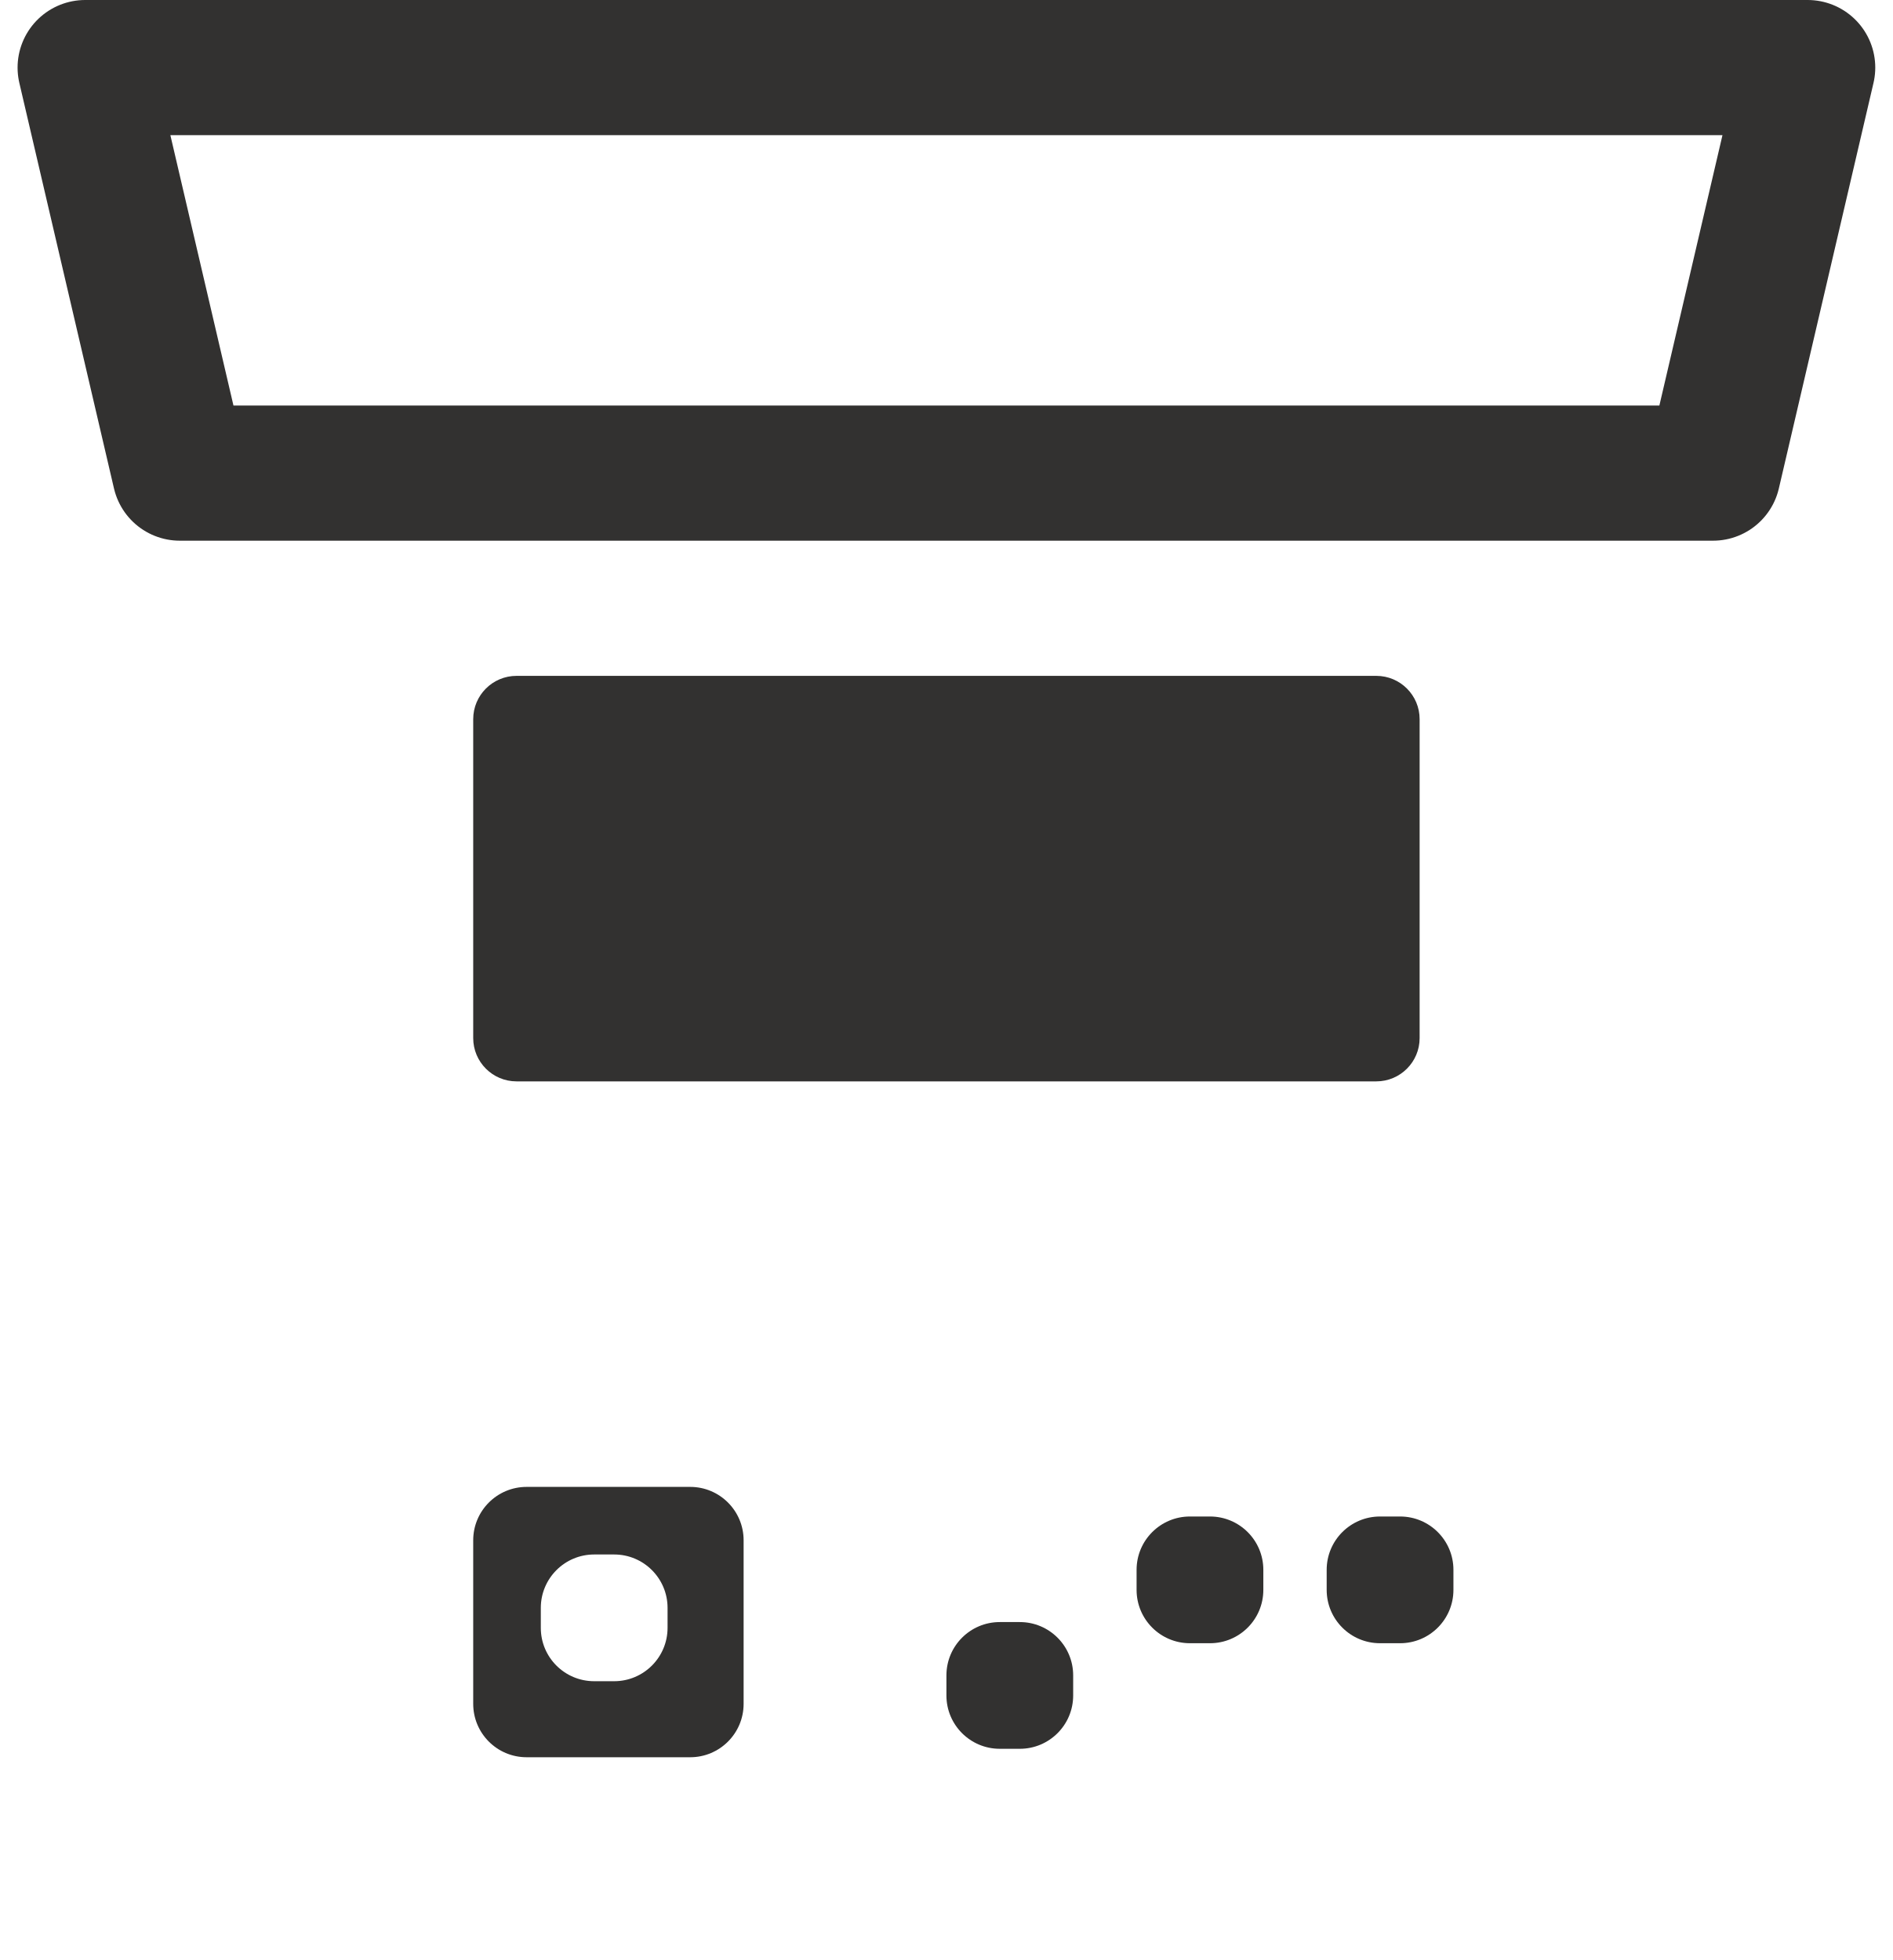
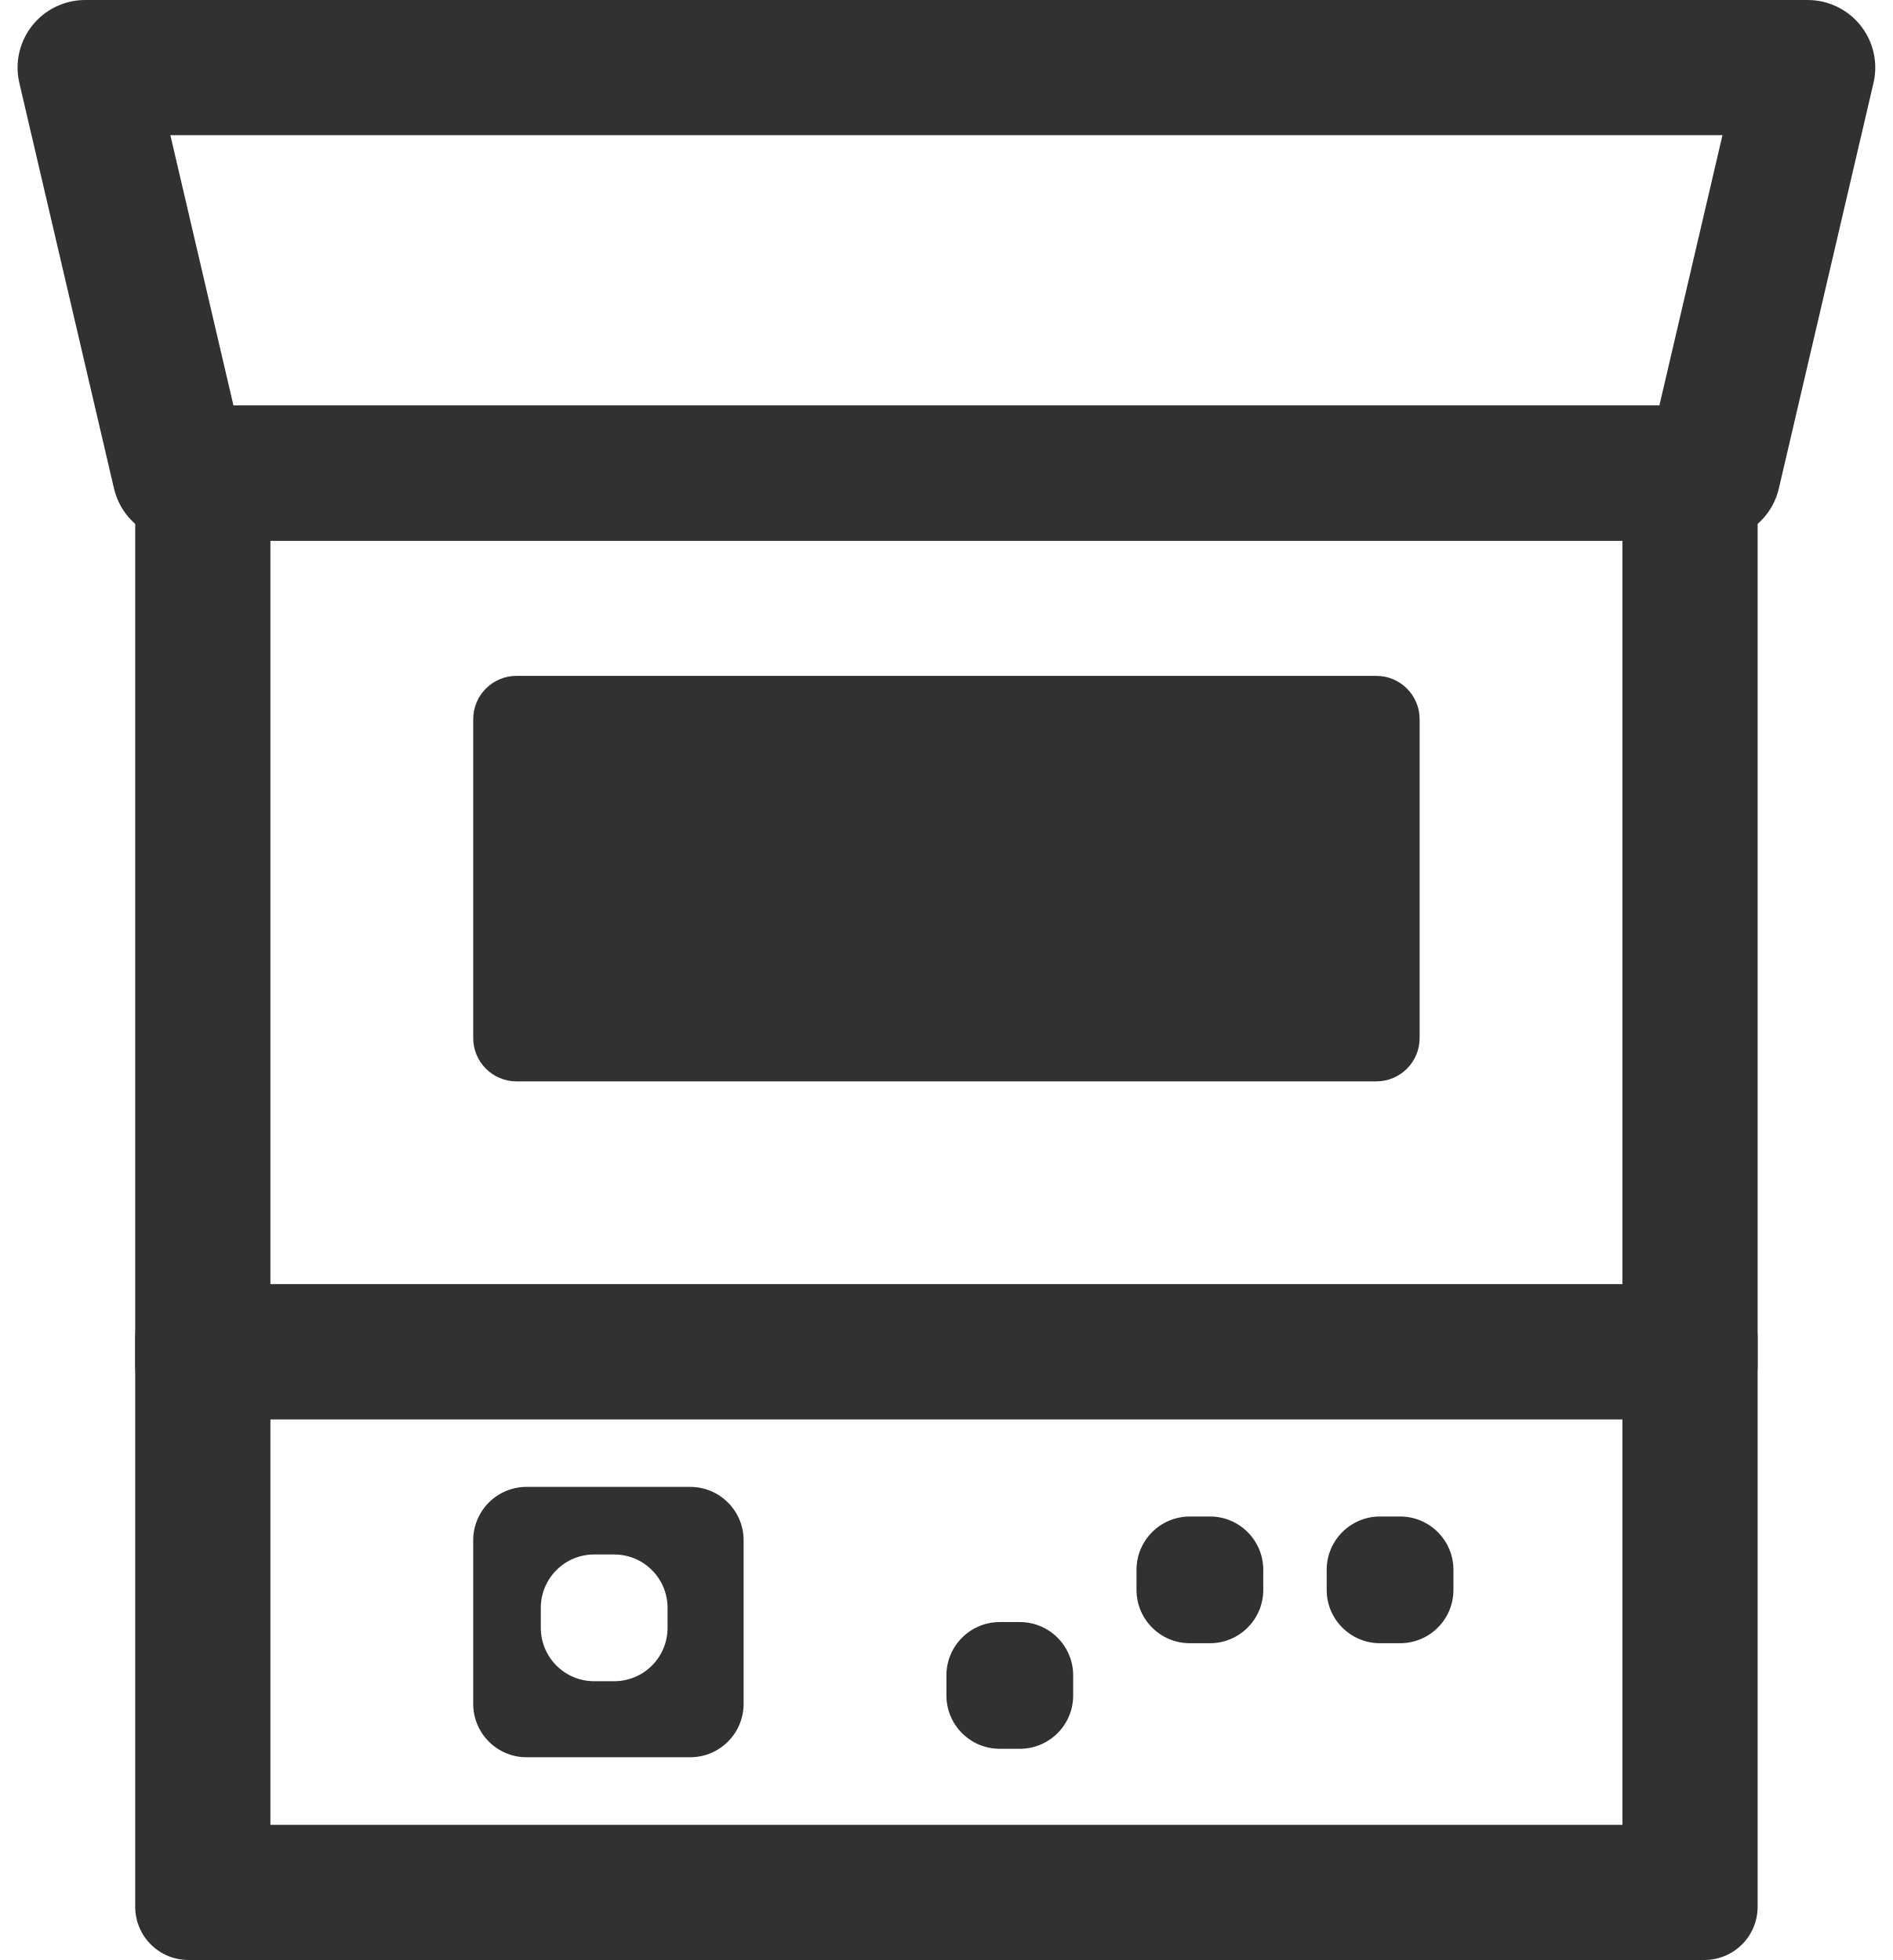
- <svg xmlns="http://www.w3.org/2000/svg" width="28" height="29" fill="none">
-   <mask id="a" fill="none">
-     <rect width="24" height="15" x="2" y="6" rx=".789" />
-   </mask>
-   <rect width="24" height="15" x="2" y="6" stroke="#323130" stroke-linejoin="round" stroke-width="4" mask="url(#a)" rx=".789" />
-   <path stroke="#323130" stroke-linejoin="round" stroke-width="2" d="m2.66 7-1.4-6h25.48l-1.4 6H2.66Z" />
-   <rect width="14" height="6" x="7" y="10" fill="#323130" rx=".641" />
-   <mask id="b" fill="none">
-     <rect width="24" height="10" x="2" y="19" rx=".789" />
-   </mask>
-   <rect width="24" height="10" x="2" y="19" stroke="#323130" stroke-linejoin="round" stroke-width="4" mask="url(#b)" rx=".789" />
-   <rect width="1.875" height="1.875" x="14" y="24" fill="#323130" rx=".789" />
-   <rect width="1.875" height="1.875" x="16.813" y="22.438" fill="#323130" rx=".789" />
-   <rect width="1.875" height="1.875" x="19.625" y="22.438" fill="#323130" rx=".789" />
-   <path fill="#323130" fill-rule="evenodd" d="M7.79 22a.79.79 0 0 0-.79.79v2.42c0 .436.353.79.79.79h2.42a.79.79 0 0 0 .79-.79v-2.42a.79.79 0 0 0-.79-.79H7.79Zm1 1a.79.79 0 0 0-.79.79v.296c0 .436.353.789.79.789h.296a.79.79 0 0 0 .789-.79v-.296a.79.79 0 0 0-.79-.789H8.79Z" clip-rule="evenodd" />
+ <svg xmlns="http://www.w3.org/2000/svg" width="28" height="29" viewBox="0 0 28 29" fill="none" version="1.1" id="svg22">
+   <defs id="defs26" />
+   <path id="rect2" style="fill:#323130;fill-opacity:1" d="M 2.789 6 C 2.352 6 2 6.352 2 6.789 L 2 20.211 C 2 20.648 2.352 21 2.789 21 L 25.211 21 C 25.648 21 26 20.648 26 20.211 L 26 6.789 C 26 6.352 25.648 6 25.211 6 L 2.789 6 z M 4 8 L 24 8 L 24 19 L 4 19 L 4 8 z " />
+   <path d="M2.66 7L1.26 1H26.74L25.34 7H2.66Z" stroke="#323130" stroke-width="2" stroke-linejoin="round" id="path6" />
+   <rect x="7" y="10" width="14" height="6" rx="0.641" fill="#323130" id="rect8" />
+   <path id="rect10" style="fill:#323130;fill-opacity:1" d="M 2.789 19 C 2.352 19 2 19.352 2 19.789 L 2 28.211 C 2 28.648 2.352 29 2.789 29 L 25.211 29 C 25.648 29 26 28.648 26 28.211 L 26 19.789 C 26 19.352 25.648 19 25.211 19 L 2.789 19 z M 4 21 L 24 21 L 24 27 L 4 27 L 4 21 z " />
+   <rect x="14" y="24" width="1.875" height="1.875" rx="0.789" fill="#323130" id="rect14" />
+   <rect x="16.812" y="22.438" width="1.875" height="1.875" rx="0.789" fill="#323130" id="rect16" />
+   <rect x="19.625" y="22.438" width="1.875" height="1.875" rx="0.789" fill="#323130" id="rect18" />
+   <path fill-rule="evenodd" clip-rule="evenodd" d="M7.789 22C7.353 22 7 22.354 7 22.79V25.21C7 25.646 7.353 26 7.789 26H10.21C10.646 26 11 25.646 11 25.21V22.79C11 22.354 10.646 22 10.21 22H7.789ZM8.789 23C8.353 23 8 23.354 8 23.79V24.085C8 24.521 8.353 24.875 8.789 24.875H9.086C9.522 24.875 9.875 24.521 9.875 24.085V23.79C9.875 23.354 9.522 23 9.086 23H8.789Z" fill="#323130" id="path20" />
</svg>
